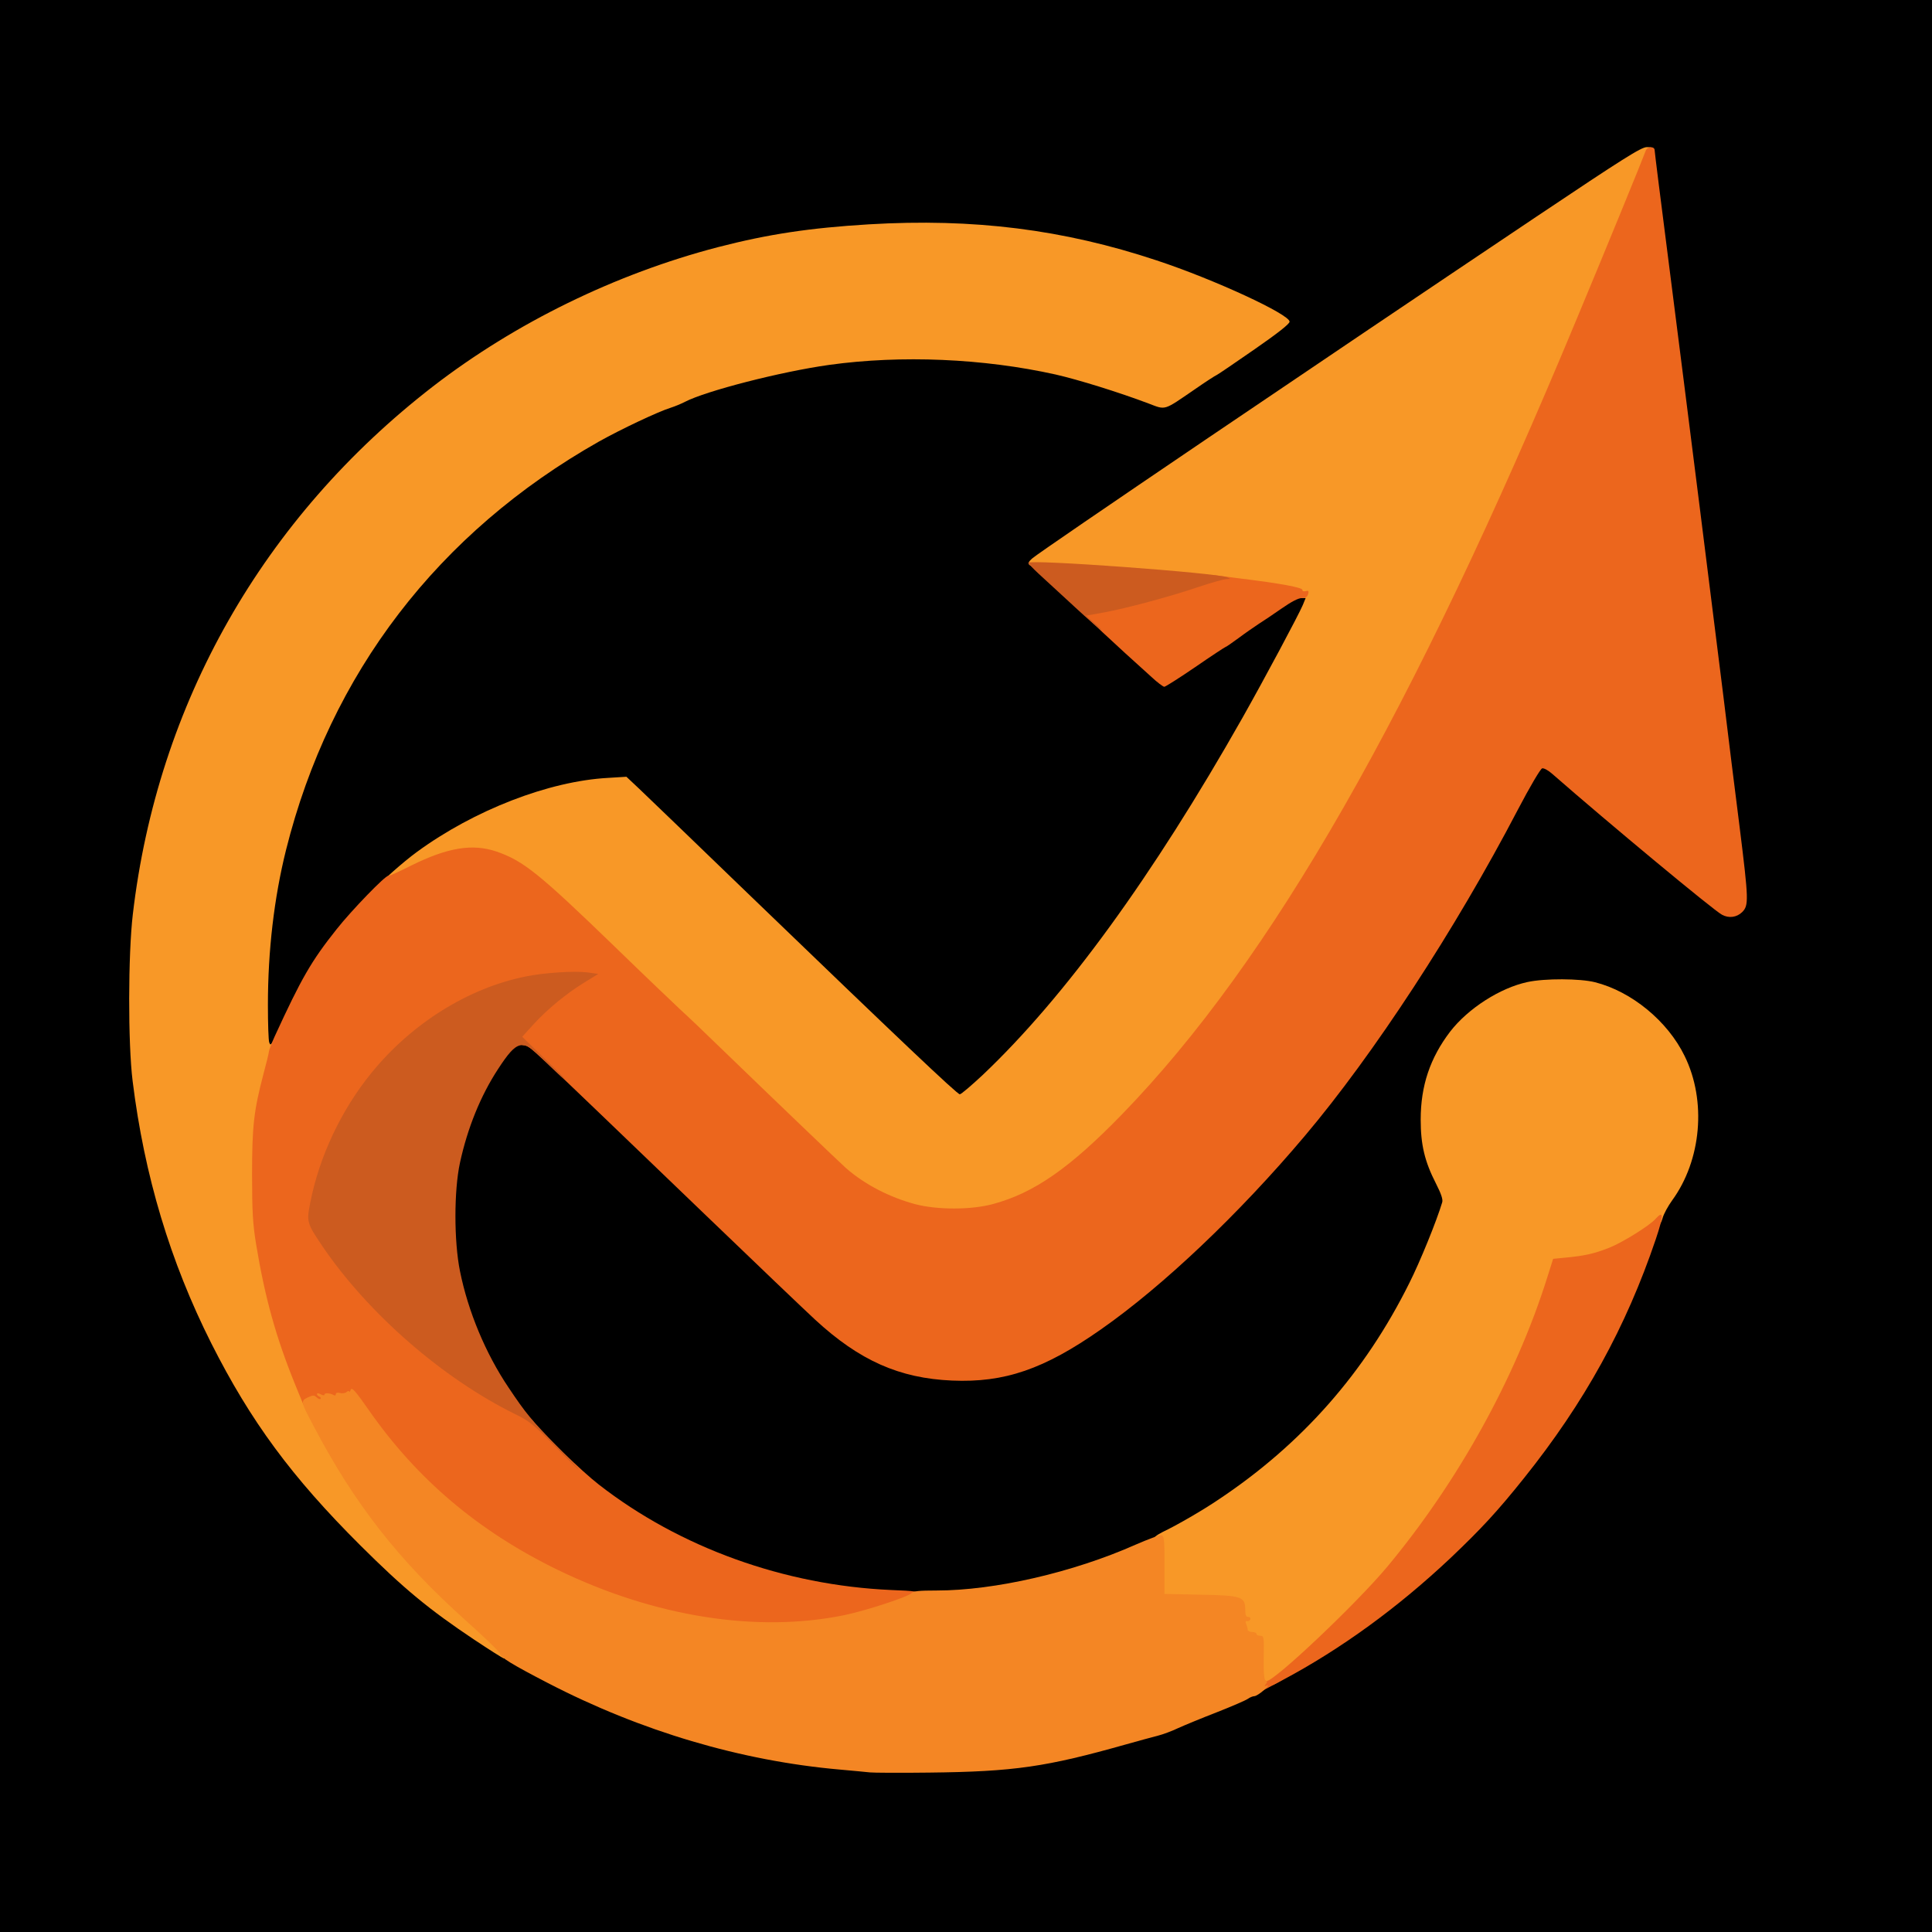
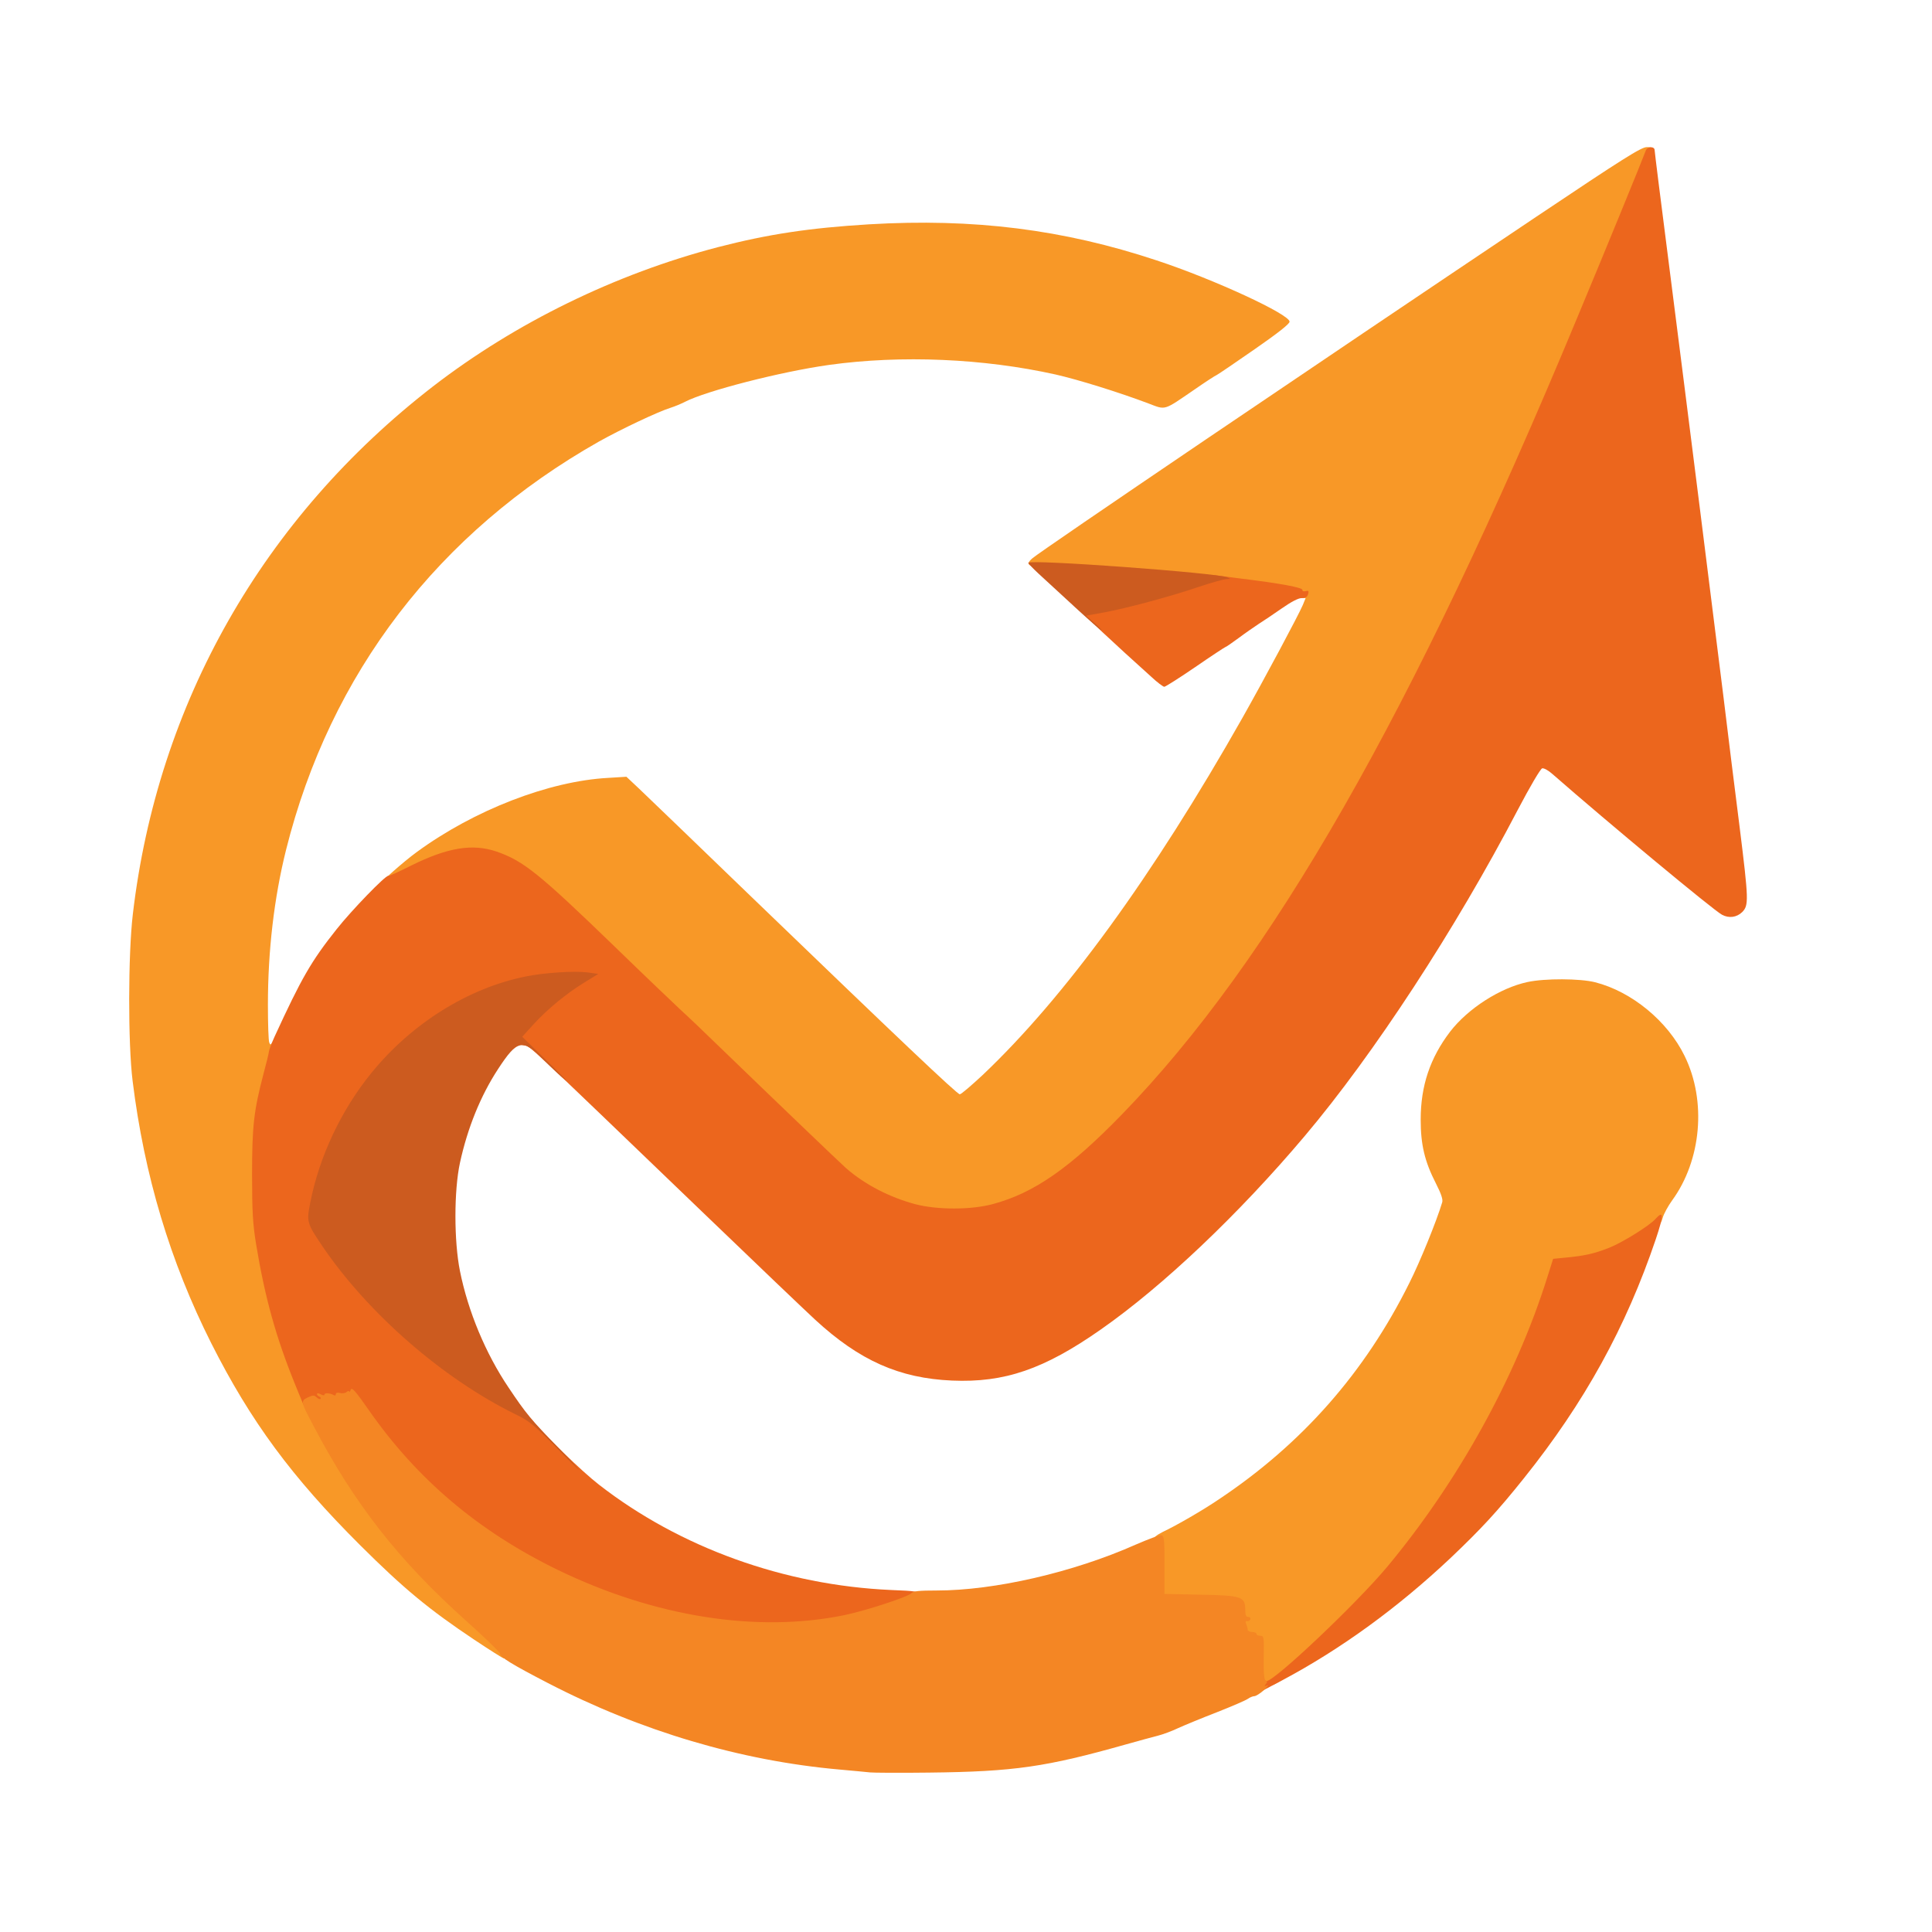
<svg xmlns="http://www.w3.org/2000/svg" version="1.0" width="1295px" height="1295px" viewBox="0 0 1295 1295" preserveAspectRatio="xMidYMid meet">
  <g fill="#000000">
-     <path d="M0 647.50 l0 -647.50 647.50 0 647.50 0 0 647.50 0 647.50 -647.50 0 -647.50 0 0 -647.50z m668.37 534.95 c27.32 -2.78 45.91 -6.58 82.83 -17.07 7.97 -2.28 17.45 -4.81 20.87 -5.69 3.54 -0.89 9.74 -3.16 13.91 -5.19 4.17 -1.90 15.81 -6.70 25.93 -10.62 9.99 -3.92 19.35 -7.97 20.74 -8.98 1.39 -1.01 3.54 -1.77 4.68 -1.77 1.14 0 2.78 -0.89 3.67 -1.90 0.76 -1.01 7.84 -5.19 15.56 -9.23 17.07 -8.98 35.16 -20.11 51.98 -32.12 93.96 -67.03 162.89 -159.22 198.04 -264.82 4.05 -12.39 7.33 -19.98 10.75 -24.66 10.37 -14.54 17.07 -34.65 17.07 -51.72 0 -38.57 -30.48 -76.76 -69.05 -86.50 -9.74 -2.53 -26.30 -2.53 -37.69 -0.13 -25.17 5.31 -49.57 24.91 -62.09 49.83 -12.90 25.55 -12.52 51.47 0.89 77.78 6.45 12.77 6.20 15.43 -2.78 39.33 -33.01 88.02 -97.25 159.73 -180.59 201.71 -39.58 19.85 -81.95 32.50 -126.97 38.07 -17.20 2.02 -76.89 0.76 -94.60 -2.02 -44.39 -6.96 -74.49 -16.31 -110.28 -34.27 -32.50 -16.19 -57.16 -34.15 -81.44 -59.06 -17.45 -17.83 -21.12 -22.26 -32.63 -39.46 -15.43 -22.89 -27.19 -51.09 -32.63 -78.16 -2.40 -12.01 -2.91 -18.08 -2.78 -40.72 0 -22.64 0.38 -28.45 2.78 -39.46 5.06 -23.40 13.78 -44.90 25.55 -62.85 9.36 -14.42 11.38 -15.93 20.74 -15.93 l7.71 0.13 28.45 27.32 c171.87 165.54 171.11 164.91 187.55 175.79 38.57 25.80 83.97 28.58 125.20 7.84 26.05 -13.15 47.30 -28.20 80.56 -57.29 58.05 -50.97 109.77 -111.54 159.98 -187.29 28.45 -43 49.19 -78.28 73.22 -124.19 l14.54 -27.57 5.82 -0.38 c5.06 -0.38 6.32 0.13 10.50 3.79 36.93 32.38 108.13 91.43 113.57 94.34 2.28 1.26 3.29 1.01 6.07 -1.90 1.77 -1.77 3.29 -4.43 3.29 -5.94 0 -1.39 -2.28 -21.12 -5.06 -43.76 -2.91 -22.64 -7.71 -61.59 -10.75 -86.63 -5.56 -44.77 -19.48 -155.43 -37.43 -296.56 -4.93 -39.33 -9.23 -71.71 -9.48 -71.96 -1.14 -1.26 -404.94 270.89 -407.09 274.18 -0.51 1.01 80.18 76.13 82.83 77.02 0.63 0.25 9.23 -5.06 18.84 -11.63 9.74 -6.70 17.96 -12.14 18.34 -12.14 0.38 0 4.30 -2.66 8.73 -6.07 4.55 -3.29 10.62 -7.46 13.66 -9.48 3.04 -1.90 9.99 -6.58 15.43 -10.37 8.98 -6.32 10.37 -6.96 16.69 -6.96 l6.96 0 0 4.17 c0 4.93 -4.05 13.53 -21.75 46.41 -67.66 125.33 -133.17 218.28 -194.76 276.71 -20.49 19.35 -15.93 20.87 -59.94 -20.99 -19.48 -18.59 -65.64 -62.85 -102.44 -98.26 -36.80 -35.54 -70.69 -68.16 -75.37 -72.59 l-8.60 -8.09 -9.11 0.89 c-40.09 3.67 -89.41 23.65 -125.20 50.71 -42.24 31.87 -68.80 65.89 -90.80 116.09 -5.31 11.89 -5.56 12.27 -9.48 12.27 -2.66 0 -4.43 -0.76 -4.93 -2.02 -1.52 -3.92 -0.76 -56.02 1.14 -75.25 12.52 -130.39 82.33 -245.97 191.59 -317.55 26.05 -17.07 60.96 -35.41 76.51 -40.09 2.78 -0.89 7.08 -2.66 9.48 -3.92 14.16 -7.33 64.12 -20.11 96.75 -24.79 49.57 -6.96 110.53 -4.43 159.35 6.45 14.80 3.41 43.38 12.27 60.32 18.72 l8.60 3.29 3.41 -2.91 c3.04 -2.40 21.25 -14.67 28.45 -19.10 5.31 -3.16 44.14 -30.23 44.64 -30.98 0.76 -1.26 -23.65 -13.78 -44.90 -22.76 -72.72 -31.11 -146.95 -44.01 -225.74 -39.33 -39.58 2.40 -67.41 6.58 -101.17 15.30 -34.52 8.98 -63.74 19.73 -96.11 35.28 -59.06 28.45 -106.48 62.60 -153.02 110.28 -80.18 82.20 -129.63 186.41 -143.03 301.62 -3.16 26.56 -3.16 79.29 -0.13 104.21 12.65 101.68 50.46 191.47 113.57 269.62 16.44 20.23 62.85 66.01 81.82 80.68 60.83 46.92 126.46 79.17 198.30 97.38 23.14 5.82 57.92 11.89 80.18 13.78 8.73 0.76 17.83 1.64 20.23 1.90 8.22 1.01 67.53 -0.38 81.57 -1.77z" />
-   </g>
+  </g>
  <g fill="#f89827">
    <path d="M843.01 1124.40 c-0.38 -3.41 -0.38 -10.24 0 -15.18 0.89 -8.60 0.76 -8.98 -1.90 -8.98 -1.39 0 -2.66 -0.51 -2.66 -1.26 0 -0.63 -1.39 -1.26 -3.04 -1.26 -3.41 0 -4.55 -3.54 -4.55 -14.04 0 -9.86 -1.90 -10.50 -30.60 -11 l-23.78 -0.51 0 -18.84 c0 -15.93 -0.25 -18.84 -1.90 -18.84 -1.01 0 -1.90 -1.01 -1.90 -2.15 0.13 -1.39 2.53 -3.41 6.58 -5.44 9.86 -4.68 27.06 -14.67 37.69 -21.88 55.77 -37.18 97.88 -84.98 127.73 -145.06 7.08 -14.04 18.21 -41.35 22 -54 0.63 -1.90 -0.63 -5.69 -4.17 -12.65 -7.59 -14.80 -10.24 -26.05 -10.24 -42.87 0 -22.64 6.32 -41.35 19.73 -58.93 12.01 -15.56 33.51 -29.34 51.85 -33.26 11.63 -2.53 35.28 -2.40 45.27 0.13 24.53 6.20 48.69 26.05 60.07 49.45 14.80 30.10 11.26 69.81 -8.35 96.75 -2.66 3.67 -5.69 9.11 -6.45 12.01 -1.26 4.43 -3.04 6.45 -9.48 11 -15.68 11.13 -29.47 16.57 -47.93 18.72 l-12.14 1.39 -4.05 12.77 c-20.99 66.65 -59.82 136.83 -107.24 193.62 -12.14 14.54 -53.75 56.15 -65.38 65.38 -10.50 8.35 -15.68 11.13 -20.61 11.13 -3.54 0 -3.79 -0.38 -4.55 -6.20z" />
    <path d="M317.93 1099.11 c-30.48 -20.36 -47.30 -34.27 -76.51 -63.36 -45.78 -45.65 -73.35 -82.96 -99.78 -135.32 -27.57 -54.76 -44.90 -112.43 -52.74 -175.79 -3.16 -25.29 -3.04 -84.86 0.13 -111.79 16.57 -141.39 87.26 -265.70 201.21 -353.85 55.27 -42.62 122.17 -75.37 190.96 -93.33 33.77 -8.73 61.59 -12.90 101.17 -15.30 70.31 -4.17 130.39 3.41 192.86 24.15 38.70 12.77 89.16 36.17 89.16 41.10 0 1.52 -8.09 7.84 -23.40 18.46 -12.90 8.98 -24.28 16.69 -25.29 17.20 -1.01 0.38 -7.84 4.81 -14.92 9.74 -21.25 14.54 -19.10 13.91 -31.11 9.36 -19.73 -7.46 -47.04 -15.93 -62.09 -19.35 -48.31 -10.75 -103.45 -13.15 -151.76 -6.45 -32.50 4.55 -82.58 17.45 -96.75 24.79 -2.40 1.26 -6.70 3.04 -9.48 3.92 -8.22 2.53 -33.13 14.29 -48.06 22.64 -107.75 60.96 -180.21 155.43 -209.81 273.80 -7.97 32 -12.14 67.41 -12.14 103.83 0 12.65 0.38 24.03 0.89 25.17 0.63 1.90 1.01 1.77 2.53 -0.76 2.91 -5.06 1.26 11.51 -2.40 25.42 -6.45 23.90 -7.84 35.41 -7.84 63.86 0 28.33 1.90 43.76 8.73 74.61 8.35 36.93 25.42 79.80 45.27 113.19 25.04 42.11 50.46 72.59 89.54 107.62 20.99 18.84 22.64 20.61 22.64 24.66 0 2.40 -0.51 4.30 -1.14 4.30 -0.63 0 -9.61 -5.69 -19.85 -12.52z" />
    <path d="M619.68 813.04 c-21.37 -3.79 -40.97 -12.90 -56.28 -26.18 -4.81 -4.30 -47.17 -44.90 -84.73 -81.19 -9.74 -9.48 -21.63 -20.87 -26.56 -25.29 -4.81 -4.55 -24.53 -23.27 -43.63 -41.86 -38.45 -37.31 -52.99 -50.21 -63.99 -56.78 -8.09 -4.81 -22 -9.99 -27.19 -10.12 -9.99 -0.13 -36.80 10.12 -49.95 18.84 -5.19 3.67 -13.15 5.31 -13.15 2.91 0 -1.39 16.44 -15.93 25.17 -22.26 38.32 -28.08 88.53 -47.55 128.24 -49.70 l12.27 -0.76 8.60 8.09 c4.68 4.43 38.57 37.05 75.37 72.59 97.88 94.34 137.72 132.16 139.49 132.16 0.89 0 7.71 -5.82 15.30 -12.90 55.14 -52.23 114.07 -133.29 174.14 -239.40 15.05 -26.68 37.56 -68.80 40.47 -75.63 l1.90 -4.68 -3.16 0 c-1.77 0 -3.16 -0.76 -3.16 -1.77 0 -4.43 -87.39 -14.16 -161.50 -17.96 -18.08 -0.89 -20.87 -2.15 -15.30 -6.96 6.70 -5.69 190.96 -130.51 337.91 -229.03 57.92 -38.82 70.19 -46.54 73.86 -46.54 4.05 0 4.30 0.25 3.67 3.54 -1.39 6.70 -62.73 154.92 -83.47 201.33 -64.50 144.80 -108.38 228.52 -166.30 317.43 -49.95 76.64 -112.30 147.96 -151.25 173 -22 14.04 -38.45 19.22 -63.36 19.85 -8.98 0.25 -19.60 0 -23.40 -0.76z" />
  </g>
  <g fill="#ec661d">
    <path d="M843.52 1130.09 c0 -2.28 0.89 -4.93 1.90 -5.82 1.52 -1.26 1.90 -1.26 1.90 0.51 0 1.14 0.76 2.02 1.64 2.02 5.44 0 60.07 -51.72 80.81 -76.51 47.42 -56.91 86.25 -126.97 107.24 -193.74 l4.05 -12.77 9.11 -0.89 c12.01 -1.14 18.72 -2.66 28.58 -6.58 8.60 -3.41 26.81 -14.67 30.86 -19.22 5.56 -6.20 5.69 -2.66 0.25 13.53 -19.98 59.06 -47.80 109.52 -88.40 160.23 -17.58 22 -28.58 33.89 -48.94 53.24 -35.41 33.39 -73.60 61.21 -113.06 82.20 -8.35 4.43 -15.30 8.09 -15.56 8.09 -0.25 0 -0.38 -1.90 -0.38 -4.30z" />
    <path d="M488.15 1090 c-65.26 -6.20 -132.16 -33.64 -184.51 -75.75 -18.21 -14.67 -43.12 -41.10 -56.40 -59.94 l-11.38 -16.06 -8.22 0.89 c-4.55 0.51 -8.60 1.39 -8.98 1.90 -0.38 0.63 -3.92 1.01 -7.97 0.89 l-7.33 -0.38 -5.69 -13.91 c-12.77 -31.49 -20.11 -58.05 -25.93 -93.20 -2.28 -13.91 -2.78 -22 -2.78 -47.17 0 -32.50 1.14 -42.62 7.71 -67.66 1.77 -6.58 3.41 -13.15 3.54 -14.54 0.13 -1.39 1.90 -5.94 3.79 -10.12 18.08 -39.33 24.53 -50.59 41.61 -72.08 9.99 -12.65 32.88 -36.30 34.65 -35.79 0.51 0.25 7.46 -2.91 15.43 -6.96 24.28 -12.01 40.97 -14.80 57.04 -9.36 18.08 6.20 28.71 14.80 79.55 63.99 19.10 18.59 38.82 37.31 43.63 41.86 4.93 4.43 16.82 15.81 26.56 25.29 37.56 36.30 79.93 76.89 84.73 81.19 12.52 10.88 28.83 19.35 46.16 24.03 14.80 3.92 37.94 3.92 52.48 -0.13 27.44 -7.46 51.34 -24.15 86.12 -59.94 100.29 -103.32 194.88 -268.74 304.65 -532.67 20.74 -49.70 44.39 -107.50 46.54 -113.44 1.01 -2.78 5.94 -3.04 5.94 -0.25 0 1.01 4.05 33.39 8.98 71.71 13.91 108.89 30.98 244.96 37.18 294.92 3.04 25.04 7.84 63.99 10.75 86.63 6.20 49.83 6.20 52.86 1.77 57.42 -3.67 3.54 -8.85 4.30 -13.53 1.77 -5.44 -2.78 -76.38 -61.71 -113.69 -94.34 -2.66 -2.40 -5.69 -4.05 -6.83 -3.79 -1.14 0.25 -8.22 12.27 -16.44 27.95 -41.86 80.18 -96.62 163.90 -142.65 218.40 -44.14 52.36 -95.10 100.67 -136.71 129.75 -38.07 26.68 -64.62 35.79 -99.78 34.27 -35.28 -1.52 -62.09 -13.41 -91.81 -40.85 -6.58 -6.07 -39.58 -37.56 -73.35 -70.06 -123.30 -118.50 -117.49 -113.19 -121.79 -113.82 -3.54 -0.51 -4.05 -1.14 -4.43 -5.19 -0.38 -3.92 0.51 -5.44 7.33 -12.90 6.70 -7.33 19.10 -18.08 29.09 -25.29 3.16 -2.15 2.91 -2.28 -7.59 -1.52 -52.86 3.79 -104.08 35.92 -135.95 85.24 -15.30 23.65 -30.73 65.64 -27.95 76.38 1.01 4.30 13.41 22.13 25.42 36.93 28.58 34.78 70.19 68.80 107.24 87.39 3.67 1.90 8.60 5.69 10.88 8.60 10.24 12.14 34.52 35.79 46.29 44.90 54.13 42.11 124.19 67.41 195.77 70.57 16.44 0.63 18.59 1.01 18.59 2.91 0 1.26 -0.76 2.78 -1.64 3.67 -2.78 2.28 -31.49 11.38 -44.01 14.04 -23.02 4.68 -55.90 6.20 -82.08 3.67z" />
    <path d="M771.81 453.76 c-24.53 -22 -47.17 -43.25 -47.17 -44.01 0 -0.63 4.17 -1.77 9.23 -2.53 13.28 -2.28 40.60 -9.48 60.96 -16.06 l17.71 -5.82 17.71 2.28 c27.95 3.41 43 6.20 42.75 7.84 -0.13 0.76 0.76 1.14 2.15 0.76 1.90 -0.51 2.28 -0.13 1.64 2.02 -0.51 1.90 -1.64 2.66 -4.30 2.66 -2.28 0 -7.08 2.53 -13.41 6.96 -5.44 3.79 -12.39 8.47 -15.43 10.37 -3.04 2.02 -9.11 6.20 -13.66 9.61 -4.43 3.29 -8.35 5.94 -8.73 5.94 -0.25 0 -9.36 5.94 -19.98 13.28 -10.75 7.33 -20.11 13.28 -20.87 13.28 -0.76 0 -4.68 -2.91 -8.60 -6.58z" />
  </g>
  <g fill="#f48624">
    <path d="M583 1188.01 c-2.40 -0.25 -11.51 -1.14 -20.23 -1.90 -66.01 -5.82 -133.17 -25.67 -195.64 -58.05 -24.41 -12.65 -32 -17.33 -32 -19.73 0 -0.89 -10.24 -10.75 -22.64 -21.88 -45.27 -40.47 -74.87 -78.41 -102.18 -130.39 -8.85 -16.69 -8.85 -16.95 -4.05 -19.35 3.54 -1.64 4.30 -1.64 5.94 -0.13 1.01 1.01 2.15 1.52 2.66 1.01 0.38 -0.51 0 -1.14 -0.76 -1.39 -0.89 -0.38 -1.64 -1.14 -1.64 -1.77 0 -0.76 1.01 -0.63 2.53 0.13 1.52 0.89 2.53 0.89 2.53 0.13 0 -1.26 4.05 -0.89 6.32 0.51 0.76 0.38 1.26 0.13 1.26 -0.76 0 -0.89 1.14 -1.14 2.78 -0.76 1.52 0.51 3.54 0.13 4.43 -0.63 0.89 -0.76 1.64 -0.89 1.77 -0.25 0 0.63 0.51 0.13 1.01 -1.26 0.76 -1.90 3.04 0.63 12.14 13.66 32.25 46.29 73.48 81.19 126.46 106.99 65.13 31.62 133.93 42.49 192.61 30.35 14.42 -3.04 42.62 -12.27 44.64 -14.67 1.14 -1.39 5.19 -1.77 16.82 -1.77 38.95 0 91.56 -12.14 133.42 -30.73 8.73 -3.79 16.57 -6.70 17.45 -6.32 1.77 0.76 2.02 3.16 1.90 24.66 l0 14.67 23.65 0.51 c27.82 0.51 30.48 1.26 30.48 9.86 0 3.79 0.51 5.06 2.02 5.06 1.14 0 1.77 0.76 1.39 1.64 -0.25 0.76 -1.26 1.39 -2.15 1.14 -1.01 -0.25 -1.26 0.38 -0.63 1.90 0.51 1.26 1.01 3.04 1.01 3.92 0 0.76 1.39 1.52 3.04 1.52 1.64 0 2.91 0.63 2.91 1.26 0 0.76 1.14 1.26 2.53 1.26 2.40 0 2.53 0.76 2.28 14.80 -0.13 10.62 0.25 14.92 1.39 15.30 1.14 0.38 1.14 0.89 0 2.28 -1.26 1.52 -1.01 1.64 0.89 0.89 1.26 -0.51 0.38 0.89 -2.15 3.16 -2.53 2.28 -5.44 4.05 -6.45 4.05 -0.89 0 -2.91 0.76 -4.30 1.77 -1.39 1.01 -10.75 5.06 -20.74 8.98 -10.12 3.92 -21.75 8.73 -25.93 10.62 -4.17 2.02 -10.37 4.30 -13.91 5.19 -3.41 0.89 -12.90 3.41 -20.87 5.69 -53.75 15.18 -74.99 18.34 -132.16 18.97 -19.48 0.25 -37.43 0.13 -39.84 -0.13z" />
  </g>
  <g fill="#cc5b1f">
    <path d="M371.68 969.10 c-13.91 -14.16 -16.95 -16.69 -26.43 -21.25 -48.56 -23.90 -98.52 -67.41 -129.25 -112.68 -10.37 -15.43 -10.62 -16.19 -7.97 -29.34 6.07 -30.86 20.87 -62.09 41.10 -86.88 26.94 -33.01 64.50 -56.53 102.94 -64.37 12.14 -2.53 32.50 -3.92 41.73 -2.78 l7.21 1.01 -9.23 5.69 c-12.14 7.46 -24.66 17.71 -34.15 28.08 l-7.59 8.35 16.82 16.44 c9.36 8.98 14.67 14.54 11.89 12.39 -2.78 -2.15 -9.36 -8.35 -14.54 -13.53 -13.91 -14.16 -17.45 -13.41 -30.35 6.32 -11.76 17.96 -20.49 39.58 -25.55 62.85 -4.05 18.72 -4.05 52.48 0 72.59 5.44 27.06 17.20 55.27 32.63 78.16 11.51 17.20 15.18 21.63 32.63 39.58 8.35 8.47 14.80 15.43 14.42 15.43 -0.25 0 -7.71 -7.21 -16.31 -16.06z" />
    <path d="M719.84 406.33 c-9.48 -8.73 -20.36 -18.72 -23.90 -22 -3.67 -3.41 -6.70 -6.58 -6.70 -7.08 0 -2.53 126.46 6.70 133.42 9.74 2.28 1.01 2.28 1.14 -0.63 1.14 -1.77 0.13 -10.12 2.40 -18.34 5.19 -19.73 6.70 -48.69 14.42 -63.74 17.20 l-12.01 2.15 5.69 4.93 c3.04 2.66 5.19 4.81 4.55 4.81 -0.51 0 -8.73 -7.21 -18.34 -16.06z" />
  </g>
</svg>
